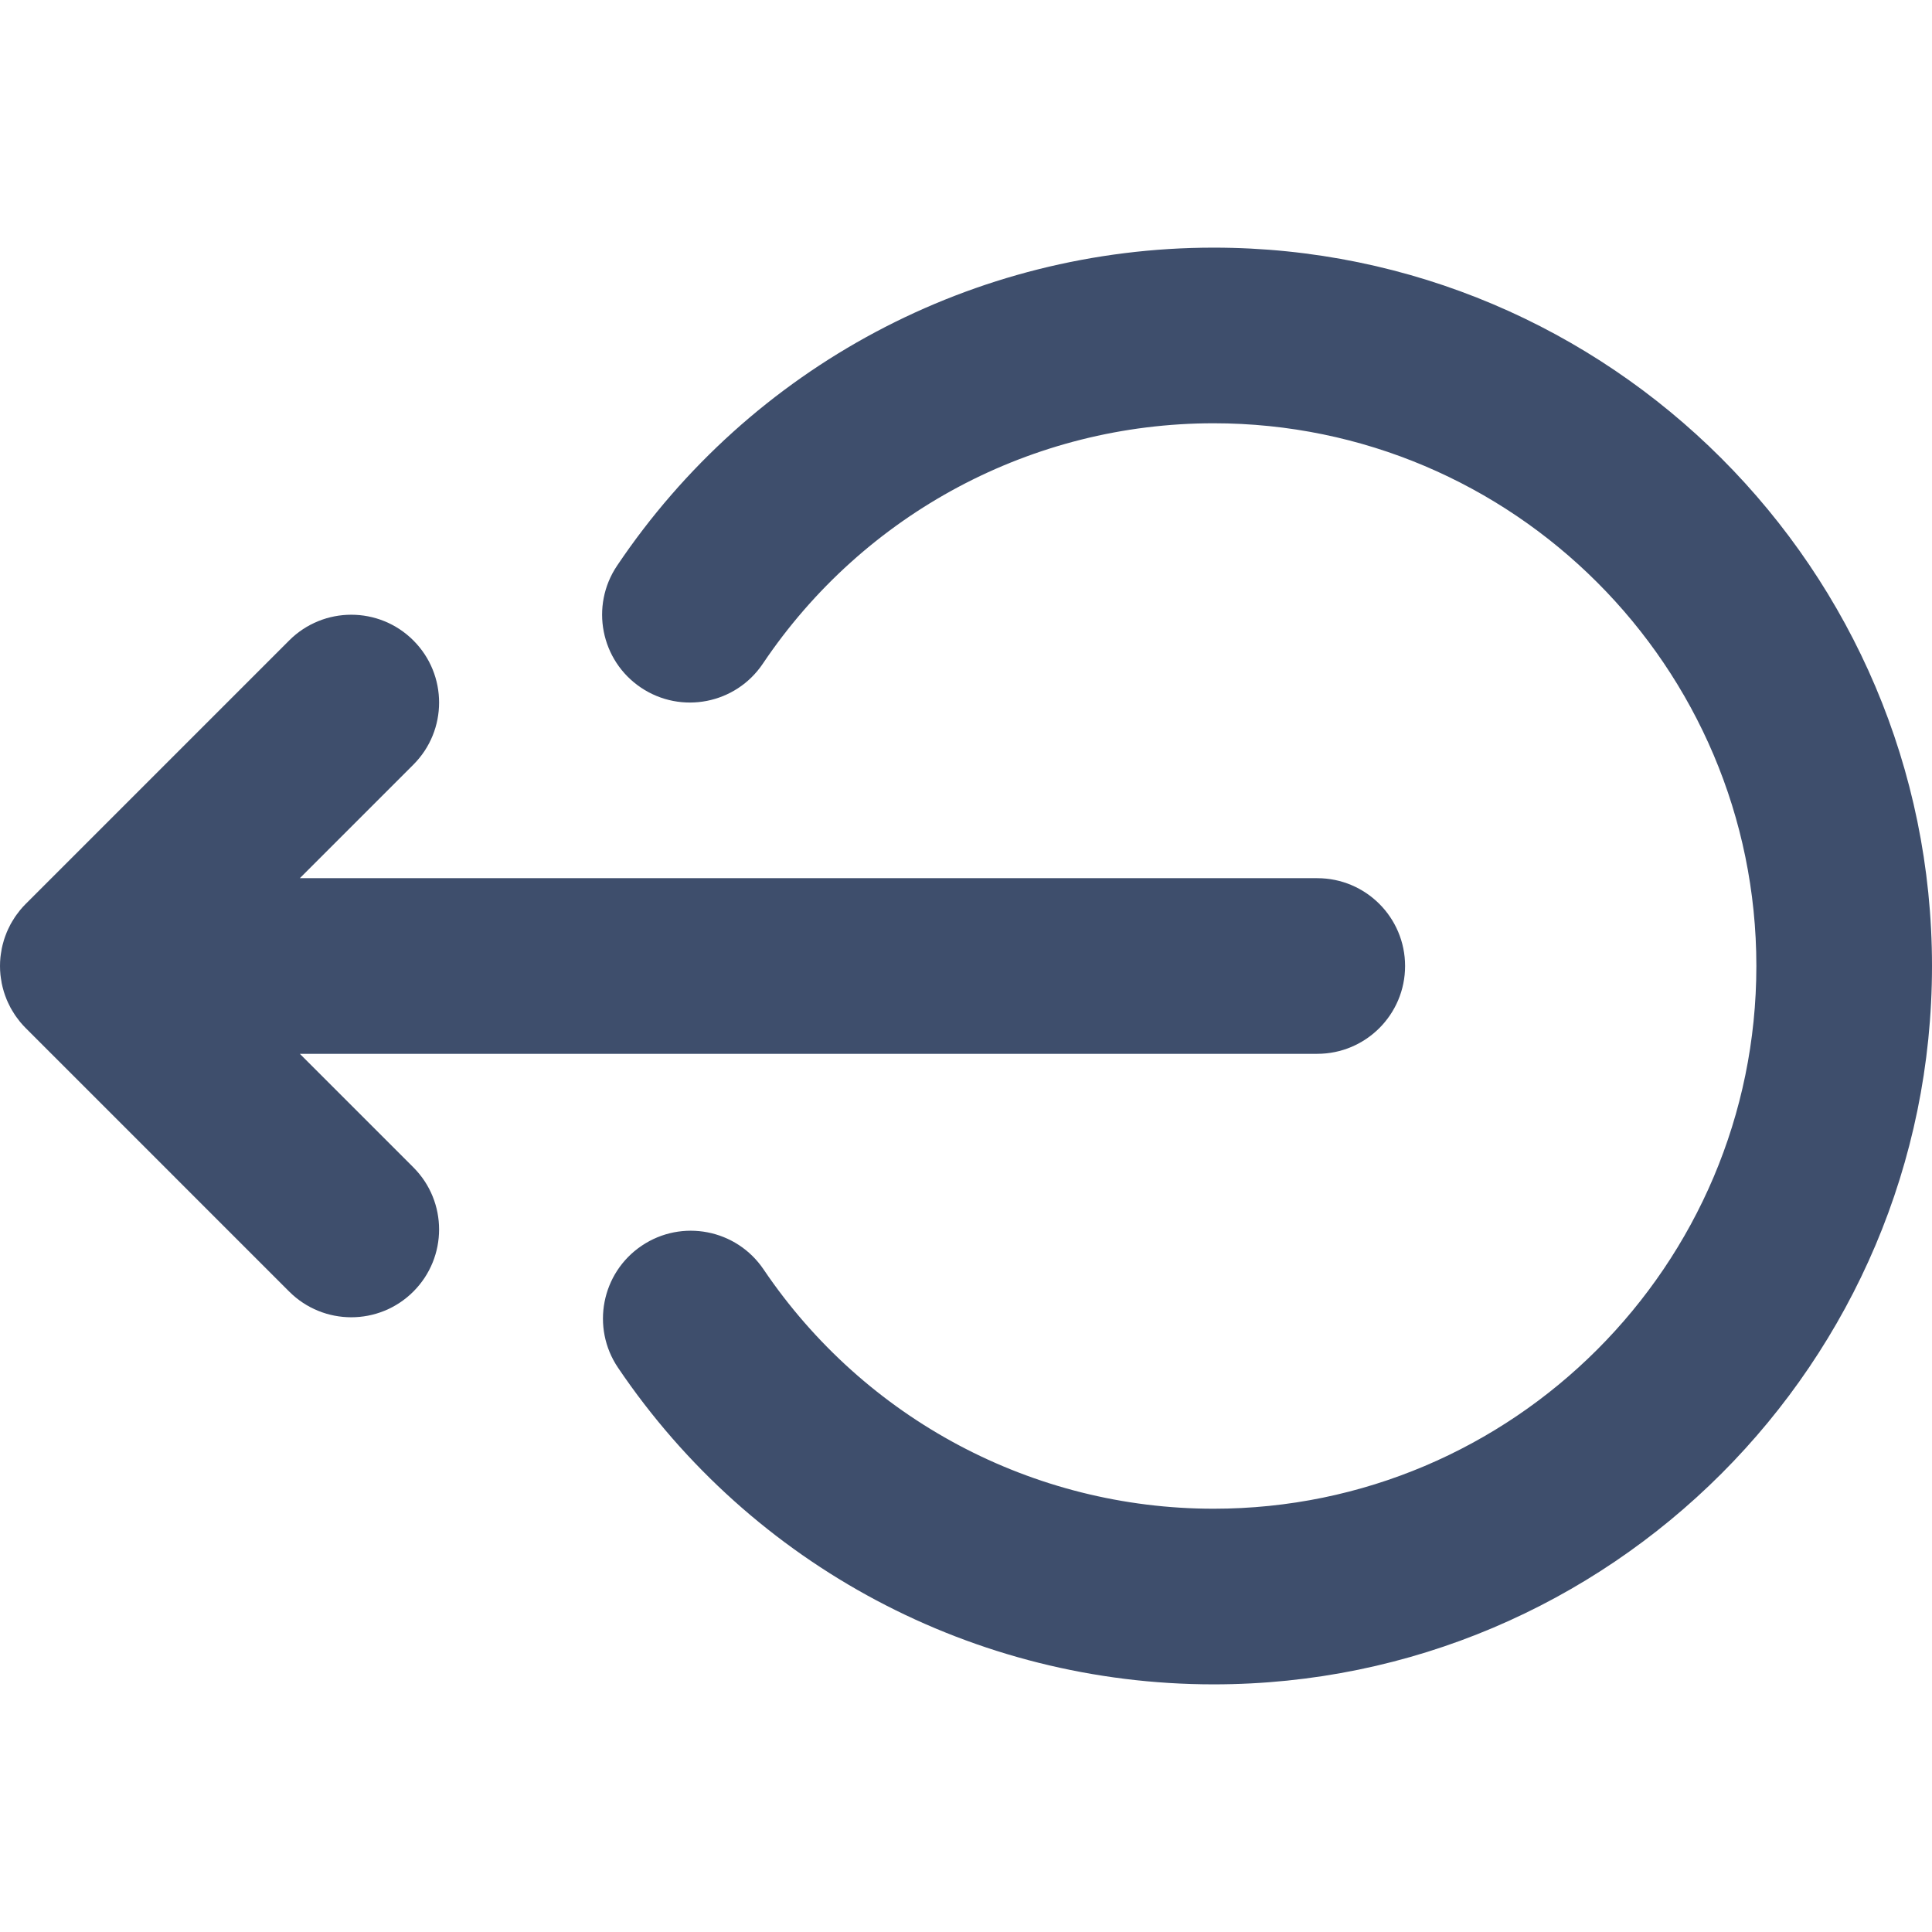
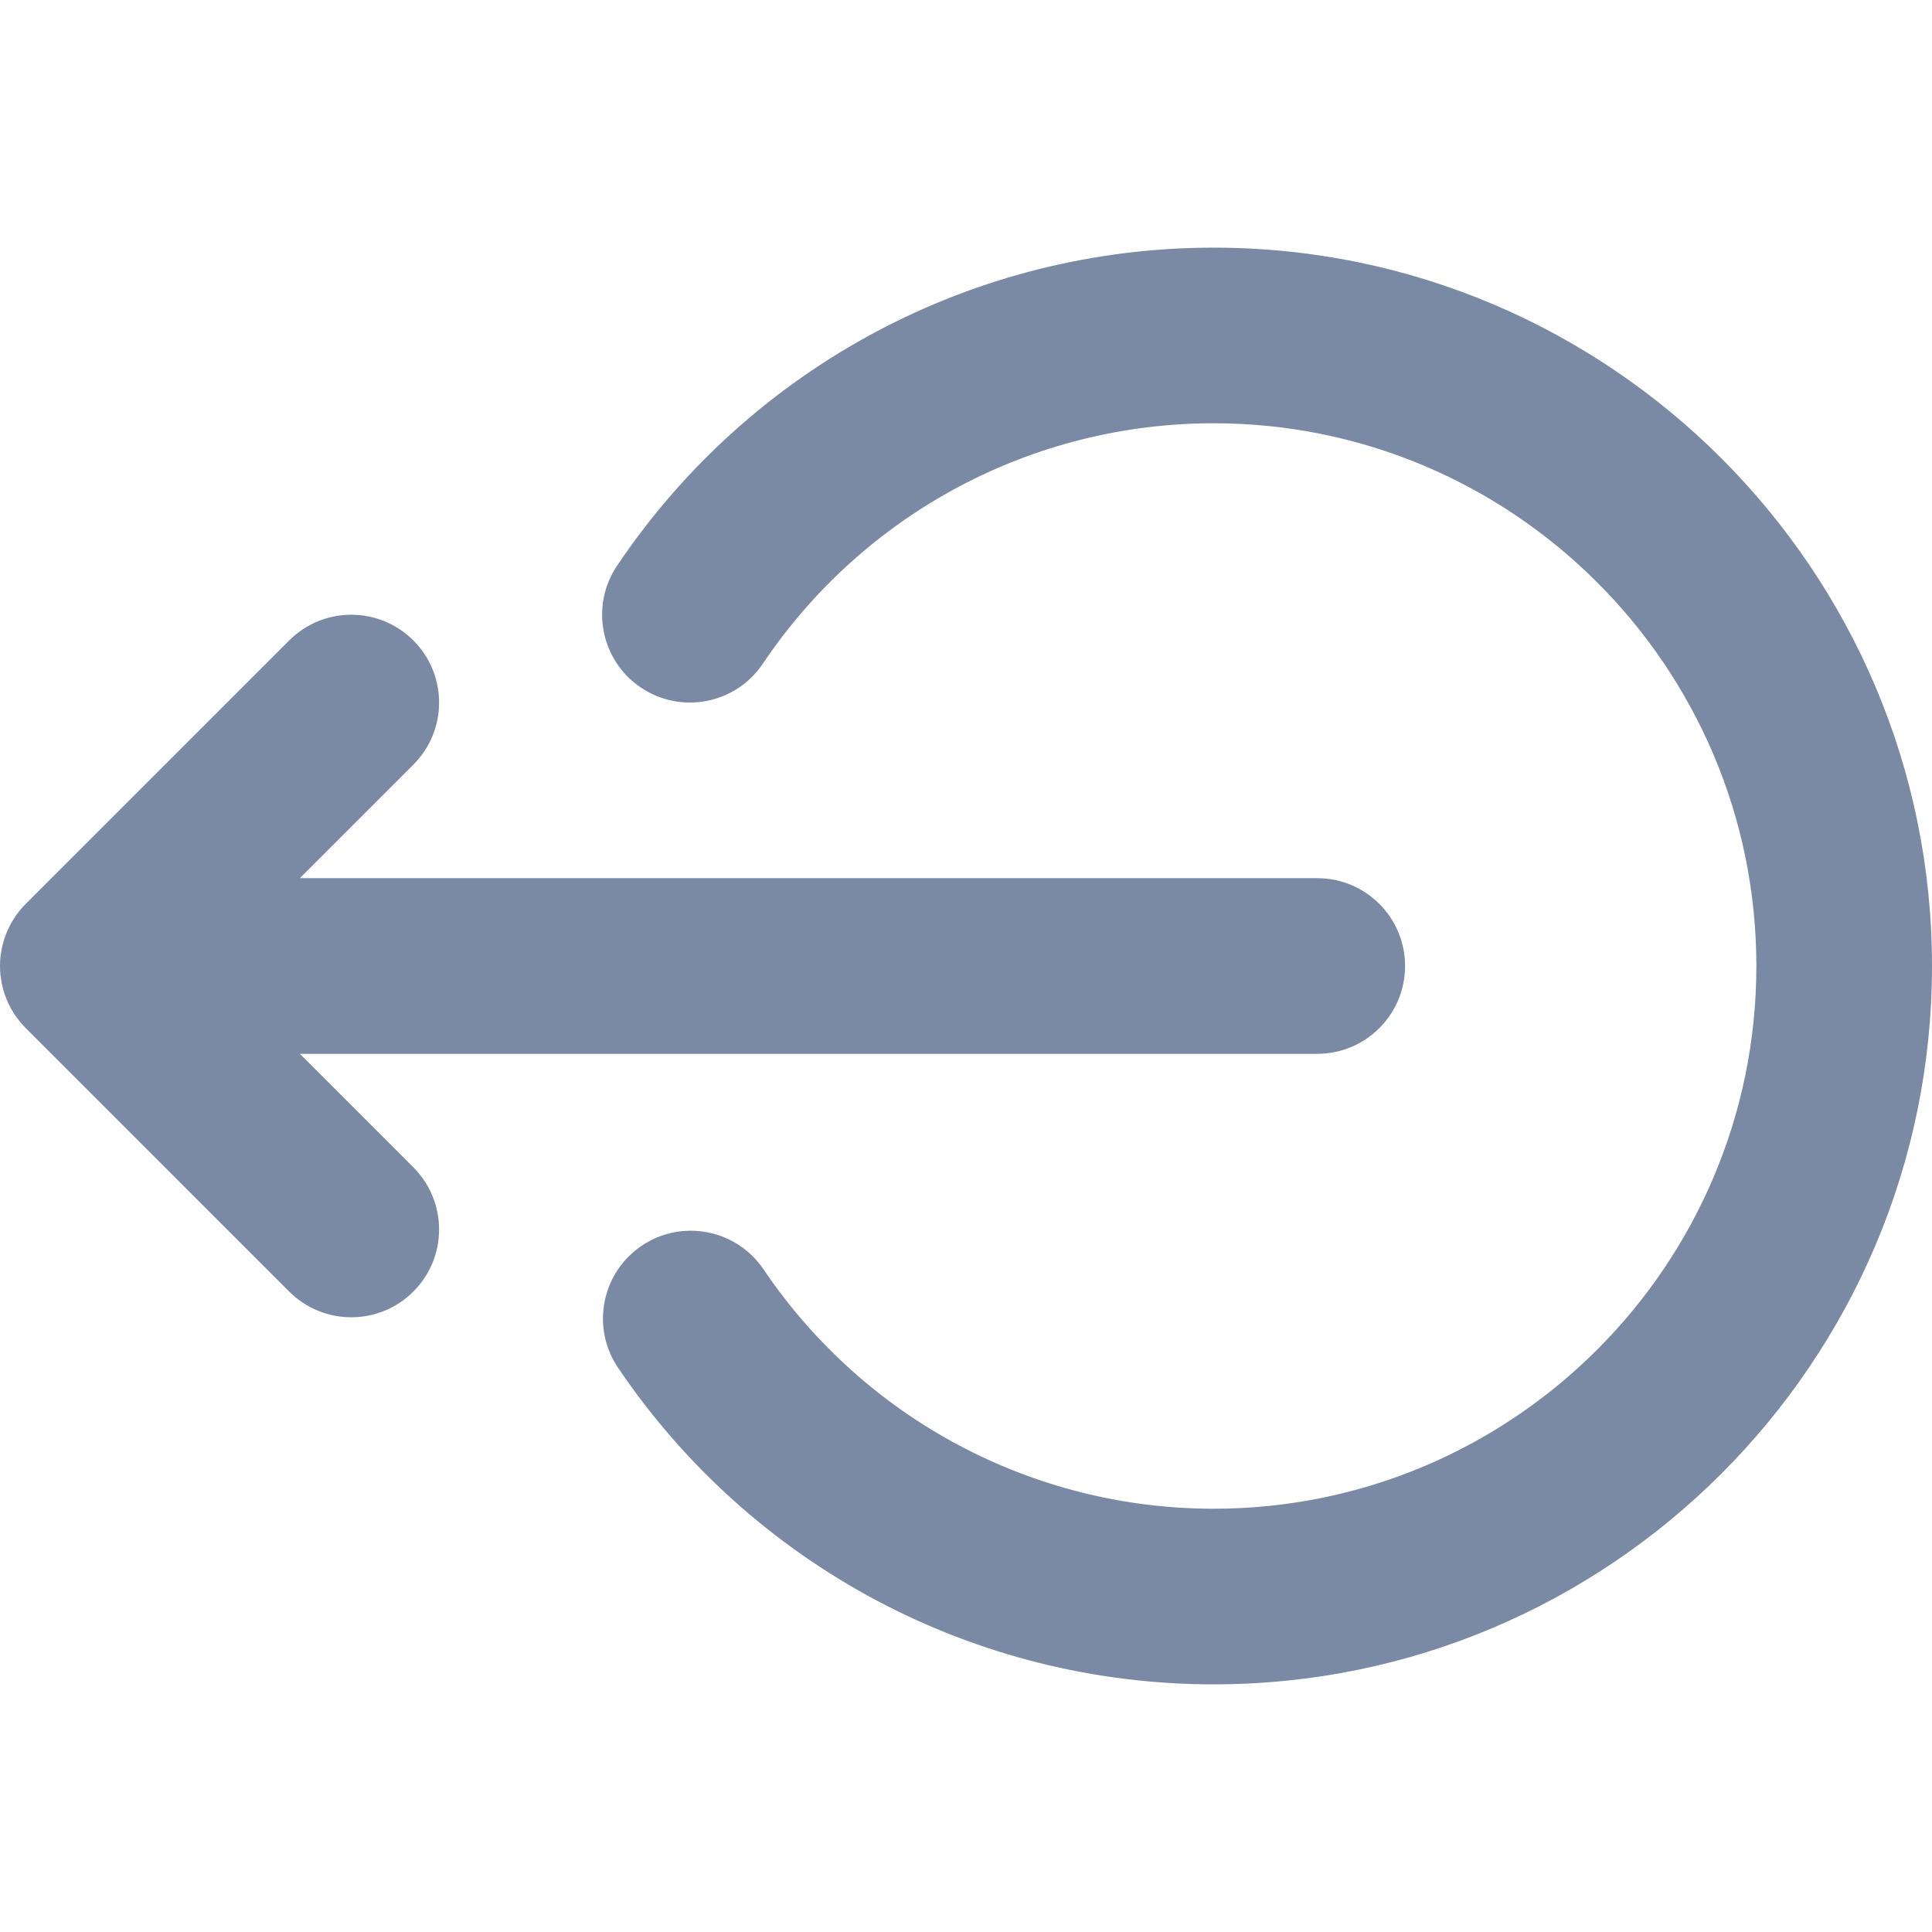
<svg xmlns="http://www.w3.org/2000/svg" version="1.1" id="Layer_1" x="0px" y="0px" viewBox="0 0 330 330" style="enable-background:new 0 0 330 330;" xml:space="preserve">
  <g id="XMLID_2_">
-     <path fill="#3e4e6c" class="fill-good" id="XMLID_4_" d="M51.213,180h173.785c8.284,0,15-6.716,15-15s-6.716-15-15-15H51.213l19.394-19.393   c5.858-5.857,5.858-15.355,0-21.213c-5.856-5.858-15.354-5.858-21.213,0L4.397,154.391c-0.348,0.347-0.676,0.71-0.988,1.09   c-0.076,0.093-0.141,0.193-0.215,0.288c-0.229,0.291-0.454,0.583-0.66,0.891c-0.06,0.09-0.109,0.185-0.168,0.276   c-0.206,0.322-0.408,0.647-0.59,0.986c-0.035,0.067-0.064,0.138-0.099,0.205c-0.189,0.367-0.371,0.739-0.53,1.123   c-0.02,0.047-0.034,0.097-0.053,0.145c-0.163,0.404-0.314,0.813-0.442,1.234c-0.017,0.053-0.026,0.108-0.041,0.162   c-0.121,0.413-0.232,0.83-0.317,1.257c-0.025,0.127-0.036,0.258-0.059,0.386c-0.062,0.354-0.124,0.708-0.159,1.069   C0.025,163.998,0,164.498,0,165s0.025,1.002,0.076,1.498c0.035,0.366,0.099,0.723,0.16,1.08c0.022,0.124,0.033,0.251,0.058,0.374   c0.086,0.431,0.196,0.852,0.318,1.269c0.015,0.049,0.024,0.101,0.039,0.15c0.129,0.423,0.28,0.836,0.445,1.244   c0.018,0.044,0.031,0.091,0.05,0.135c0.16,0.387,0.343,0.761,0.534,1.13c0.033,0.065,0.061,0.133,0.095,0.198   c0.184,0.341,0.387,0.669,0.596,0.994c0.056,0.088,0.104,0.181,0.162,0.267c0.207,0.309,0.434,0.603,0.662,0.895   c0.073,0.094,0.138,0.193,0.213,0.285c0.313,0.379,0.641,0.743,0.988,1.09l44.997,44.997C52.322,223.536,56.161,225,60,225   s7.678-1.464,10.606-4.394c5.858-5.858,5.858-15.355,0-21.213L51.213,180z" />
-     <path fill="#3e4e6c" id="XMLID_5_" d="M207.299,42.299c-40.944,0-79.038,20.312-101.903,54.333c-4.62,6.875-2.792,16.195,4.083,20.816   c6.876,4.62,16.195,2.794,20.817-4.083c17.281-25.715,46.067-41.067,77.003-41.067C258.414,72.299,300,113.884,300,165   s-41.586,92.701-92.701,92.701c-30.845,0-59.584-15.283-76.878-40.881c-4.639-6.865-13.961-8.669-20.827-4.032   c-6.864,4.638-8.67,13.962-4.032,20.826c22.881,33.868,60.913,54.087,101.737,54.087C274.956,287.701,330,232.658,330,165   S274.956,42.299,207.299,42.299z" />
+     <path fill="#7b8aa4" id="XMLID_4_" d="M51.213,180h173.785c8.284,0,15-6.716,15-15s-6.716-15-15-15H51.213l19.394-19.393   c5.858-5.857,5.858-15.355,0-21.213c-5.856-5.858-15.354-5.858-21.213,0L4.397,154.391c-0.348,0.347-0.676,0.71-0.988,1.09   c-0.076,0.093-0.141,0.193-0.215,0.288c-0.229,0.291-0.454,0.583-0.66,0.891c-0.06,0.09-0.109,0.185-0.168,0.276   c-0.206,0.322-0.408,0.647-0.59,0.986c-0.035,0.067-0.064,0.138-0.099,0.205c-0.189,0.367-0.371,0.739-0.53,1.123   c-0.02,0.047-0.034,0.097-0.053,0.145c-0.163,0.404-0.314,0.813-0.442,1.234c-0.017,0.053-0.026,0.108-0.041,0.162   c-0.121,0.413-0.232,0.83-0.317,1.257c-0.025,0.127-0.036,0.258-0.059,0.386c-0.062,0.354-0.124,0.708-0.159,1.069   C0.025,163.998,0,164.498,0,165s0.025,1.002,0.076,1.498c0.035,0.366,0.099,0.723,0.16,1.08c0.022,0.124,0.033,0.251,0.058,0.374   c0.086,0.431,0.196,0.852,0.318,1.269c0.015,0.049,0.024,0.101,0.039,0.15c0.129,0.423,0.28,0.836,0.445,1.244   c0.018,0.044,0.031,0.091,0.05,0.135c0.16,0.387,0.343,0.761,0.534,1.13c0.033,0.065,0.061,0.133,0.095,0.198   c0.184,0.341,0.387,0.669,0.596,0.994c0.056,0.088,0.104,0.181,0.162,0.267c0.207,0.309,0.434,0.603,0.662,0.895   c0.073,0.094,0.138,0.193,0.213,0.285c0.313,0.379,0.641,0.743,0.988,1.09l44.997,44.997C52.322,223.536,56.161,225,60,225   s7.678-1.464,10.606-4.394c5.858-5.858,5.858-15.355,0-21.213L51.213,180z" />
+     <path fill="#7b8aa4" id="XMLID_5_" d="M207.299,42.299c-40.944,0-79.038,20.312-101.903,54.333c-4.62,6.875-2.792,16.195,4.083,20.816   c6.876,4.62,16.195,2.794,20.817-4.083c17.281-25.715,46.067-41.067,77.003-41.067C258.414,72.299,300,113.884,300,165   s-41.586,92.701-92.701,92.701c-30.845,0-59.584-15.283-76.878-40.881c-4.639-6.865-13.961-8.669-20.827-4.032   c-6.864,4.638-8.67,13.962-4.032,20.826c22.881,33.868,60.913,54.087,101.737,54.087C274.956,287.701,330,232.658,330,165   S274.956,42.299,207.299,42.299z" />
  </g>
  <g>
</g>
  <g>
</g>
  <g>
</g>
  <g>
</g>
  <g>
</g>
  <g>
</g>
  <g>
</g>
  <g>
</g>
  <g>
</g>
  <g>
</g>
  <g>
</g>
  <g>
</g>
  <g>
</g>
  <g>
</g>
  <g>
</g>
</svg>
